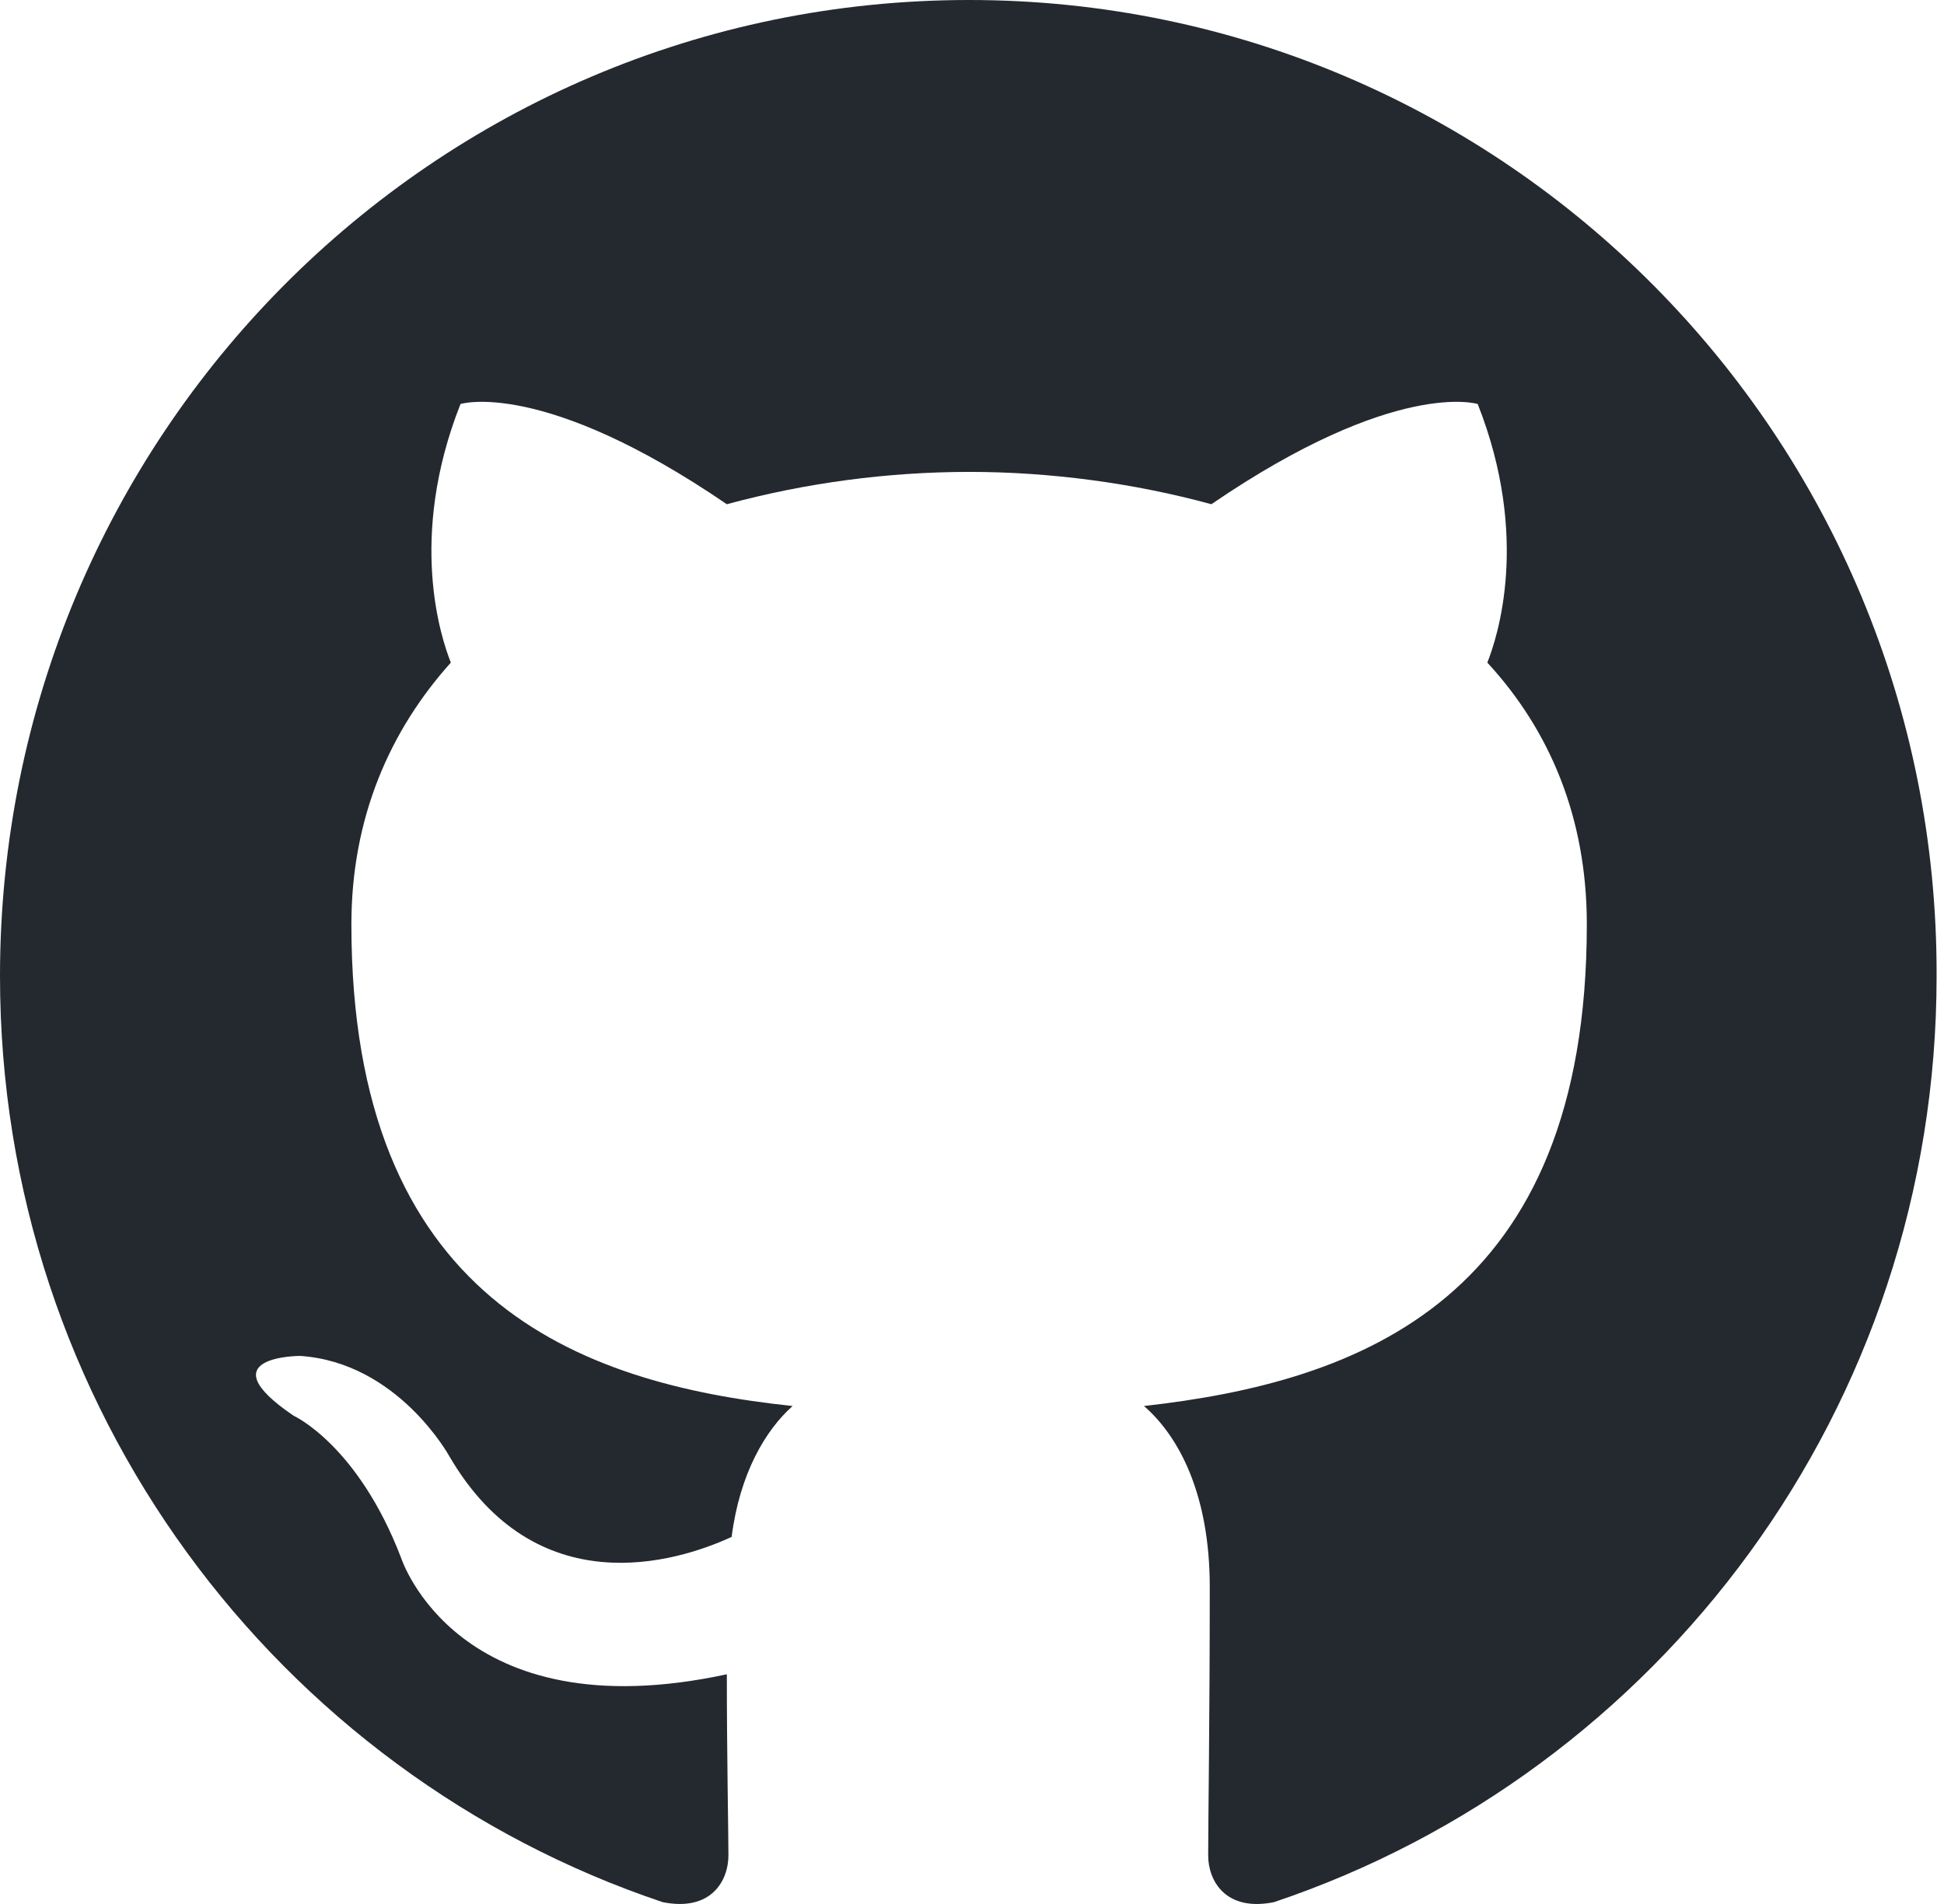
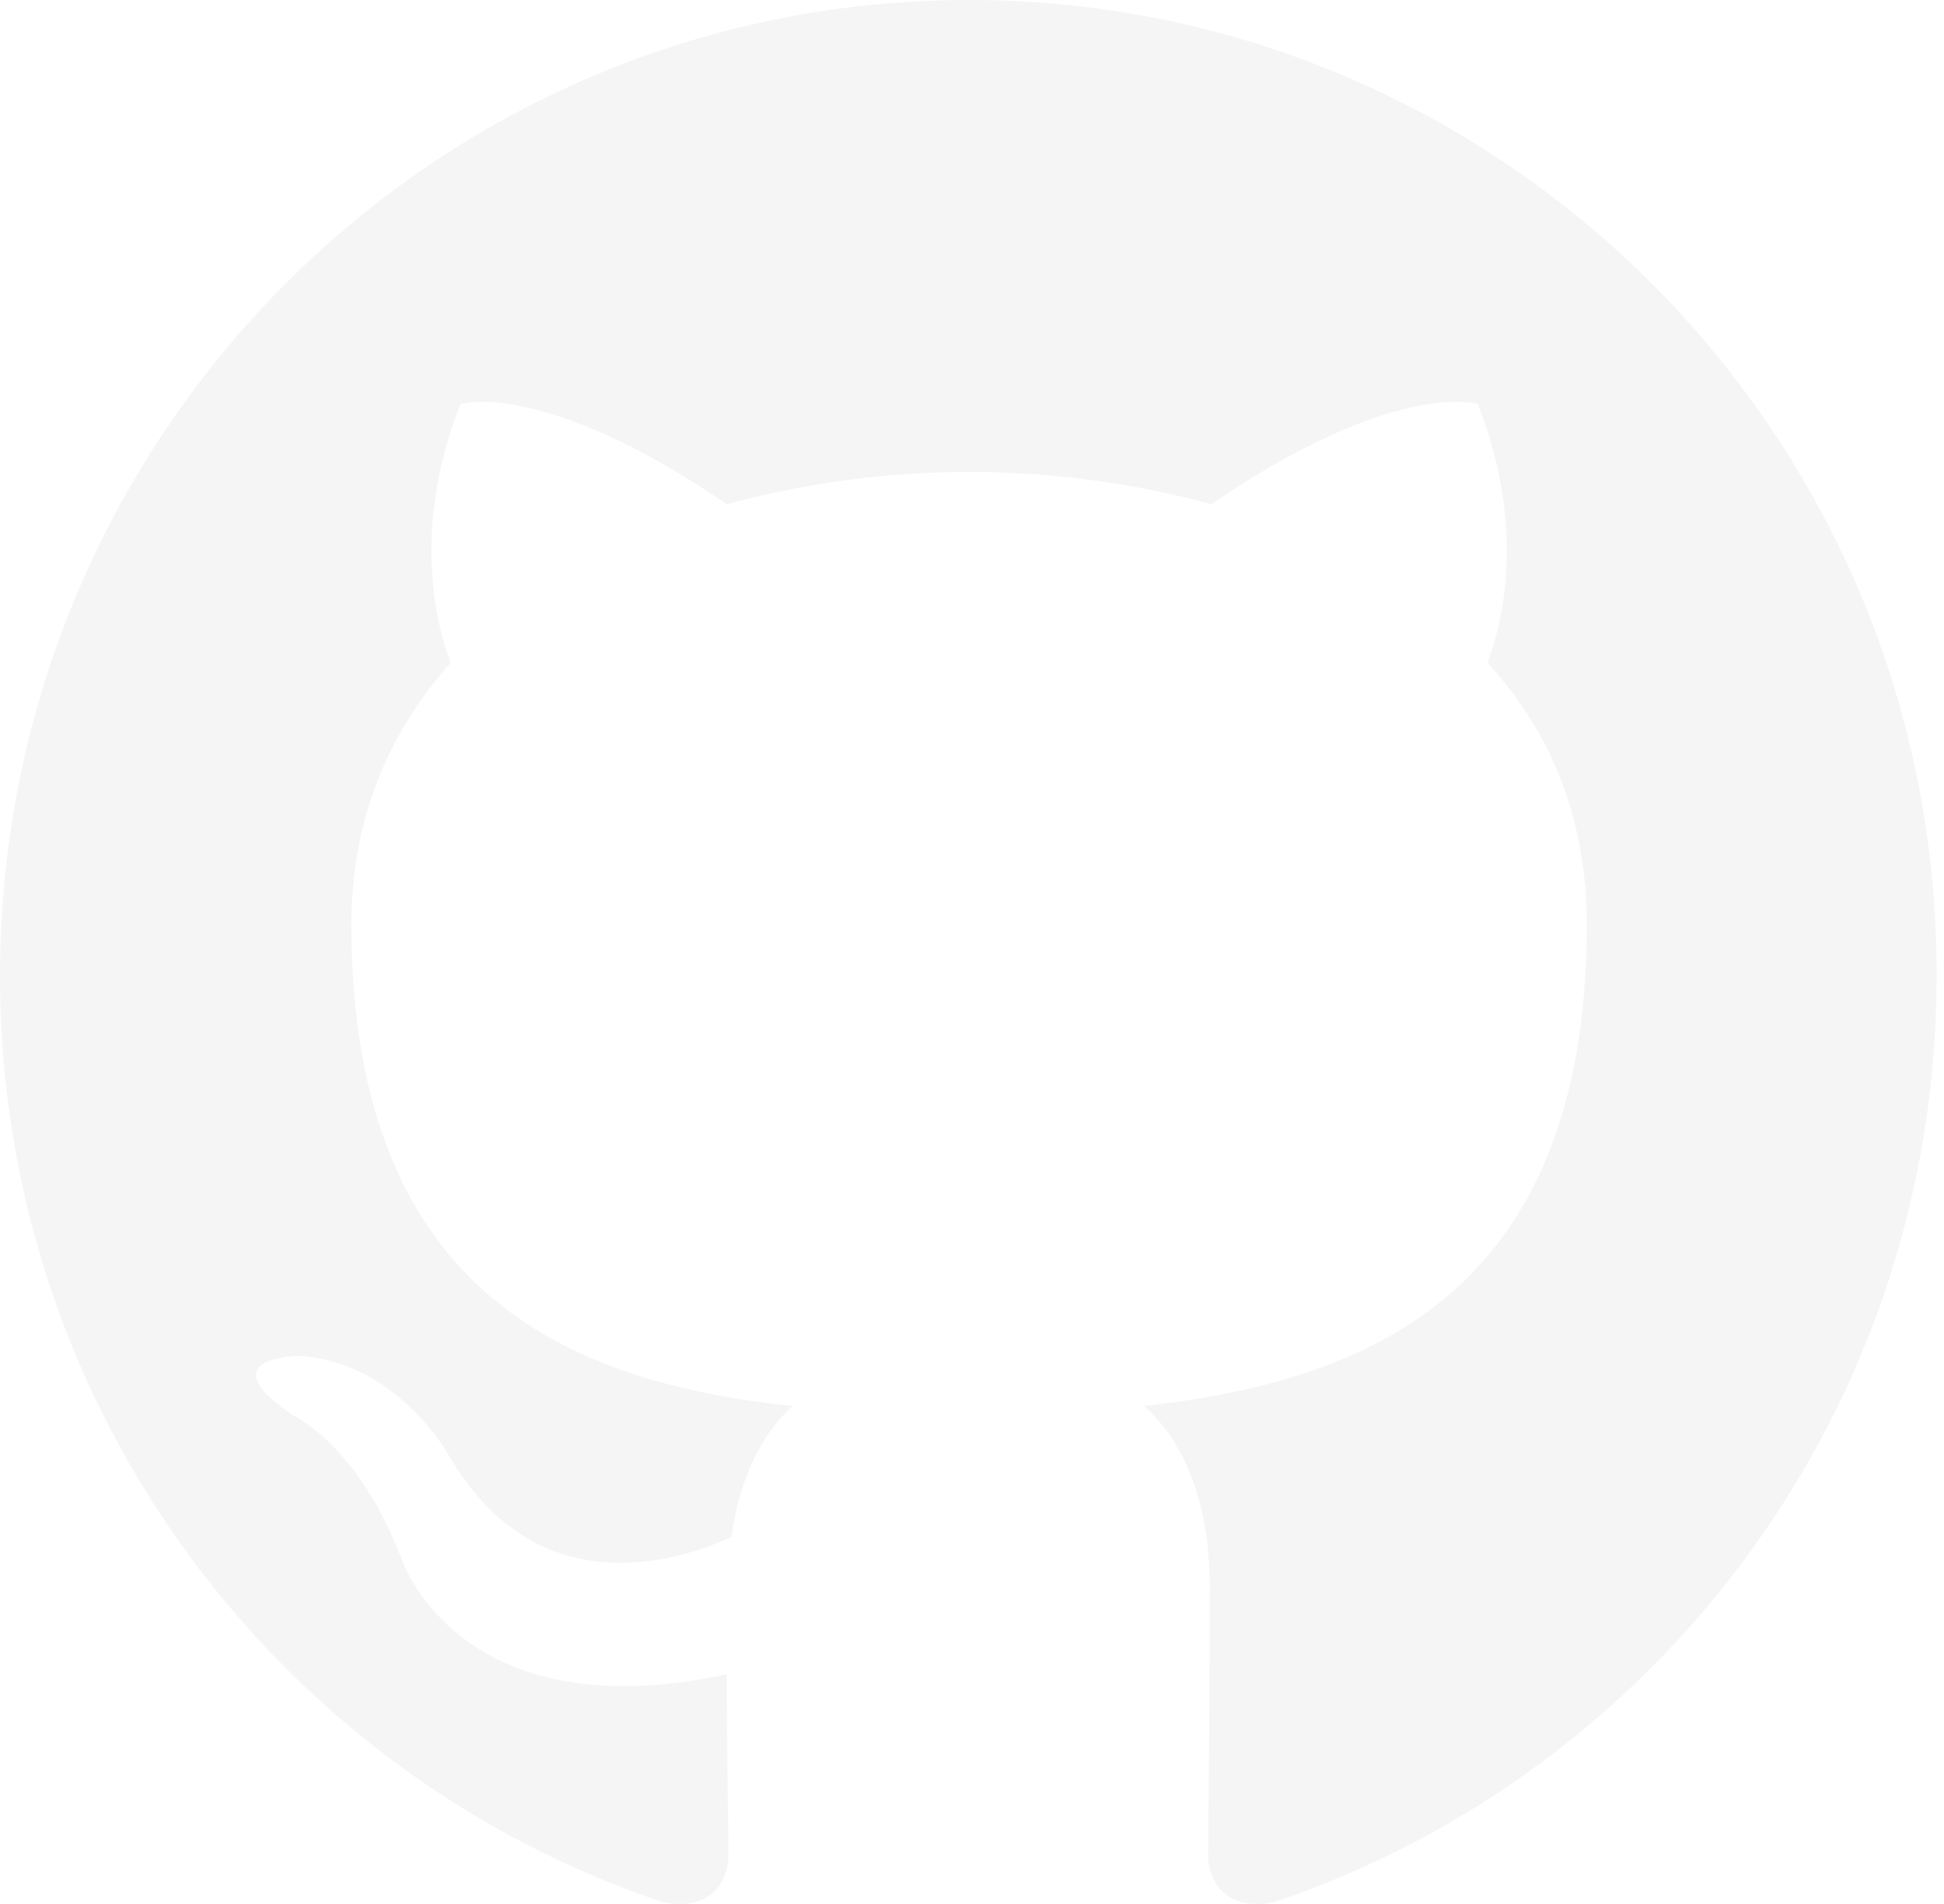
<svg xmlns="http://www.w3.org/2000/svg" width="98" height="96">
-   <path fill-rule="evenodd" clip-rule="evenodd" d="M48.854 0C21.839 0 0 22 0 49.217c0 21.756 13.993 40.172 33.405 46.69 2.427.49 3.316-1.059 3.316-2.362 0-1.141-.08-5.052-.08-9.127-13.59 2.934-16.42-5.867-16.42-5.867-2.184-5.704-5.42-7.17-5.42-7.17-4.448-3.015.324-3.015.324-3.015 4.934.326 7.523 5.052 7.523 5.052 4.367 7.496 11.404 5.378 14.235 4.074.404-3.178 1.699-5.378 3.074-6.6-10.839-1.141-22.243-5.378-22.243-24.283 0-5.378 1.94-9.778 5.014-13.2-.485-1.222-2.184-6.275.486-13.038 0 0 4.125-1.304 13.426 5.052a46.97 46.97 0 0 1 12.214-1.63c4.125 0 8.33.571 12.213 1.63 9.302-6.356 13.427-5.052 13.427-5.052 2.67 6.763.97 11.816.485 13.038 3.155 3.422 5.015 7.822 5.015 13.2 0 18.905-11.404 23.06-22.324 24.283 1.78 1.548 3.316 4.481 3.316 9.126 0 6.6-.08 11.897-.08 13.526 0 1.304.89 2.853 3.316 2.364 19.412-6.52 33.405-24.935 33.405-46.691C97.707 22 75.788 0 48.854 0z" fill="#24292f" />
+   <path fill-rule="evenodd" clip-rule="evenodd" d="M48.854 0C21.839 0 0 22 0 49.217c0 21.756 13.993 40.172 33.405 46.69 2.427.49 3.316-1.059 3.316-2.362 0-1.141-.08-5.052-.08-9.127-13.59 2.934-16.42-5.867-16.42-5.867-2.184-5.704-5.42-7.17-5.42-7.17-4.448-3.015.324-3.015.324-3.015 4.934.326 7.523 5.052 7.523 5.052 4.367 7.496 11.404 5.378 14.235 4.074.404-3.178 1.699-5.378 3.074-6.6-10.839-1.141-22.243-5.378-22.243-24.283 0-5.378 1.94-9.778 5.014-13.2-.485-1.222-2.184-6.275.486-13.038 0 0 4.125-1.304 13.426 5.052a46.97 46.97 0 0 1 12.214-1.63c4.125 0 8.33.571 12.213 1.63 9.302-6.356 13.427-5.052 13.427-5.052 2.67 6.763.97 11.816.485 13.038 3.155 3.422 5.015 7.822 5.015 13.2 0 18.905-11.404 23.06-22.324 24.283 1.78 1.548 3.316 4.481 3.316 9.126 0 6.6-.08 11.897-.08 13.526 0 1.304.89 2.853 3.316 2.364 19.412-6.52 33.405-24.935 33.405-46.691C97.707 22 75.788 0 48.854 0z" fill="#f5f5f5" />
</svg>
